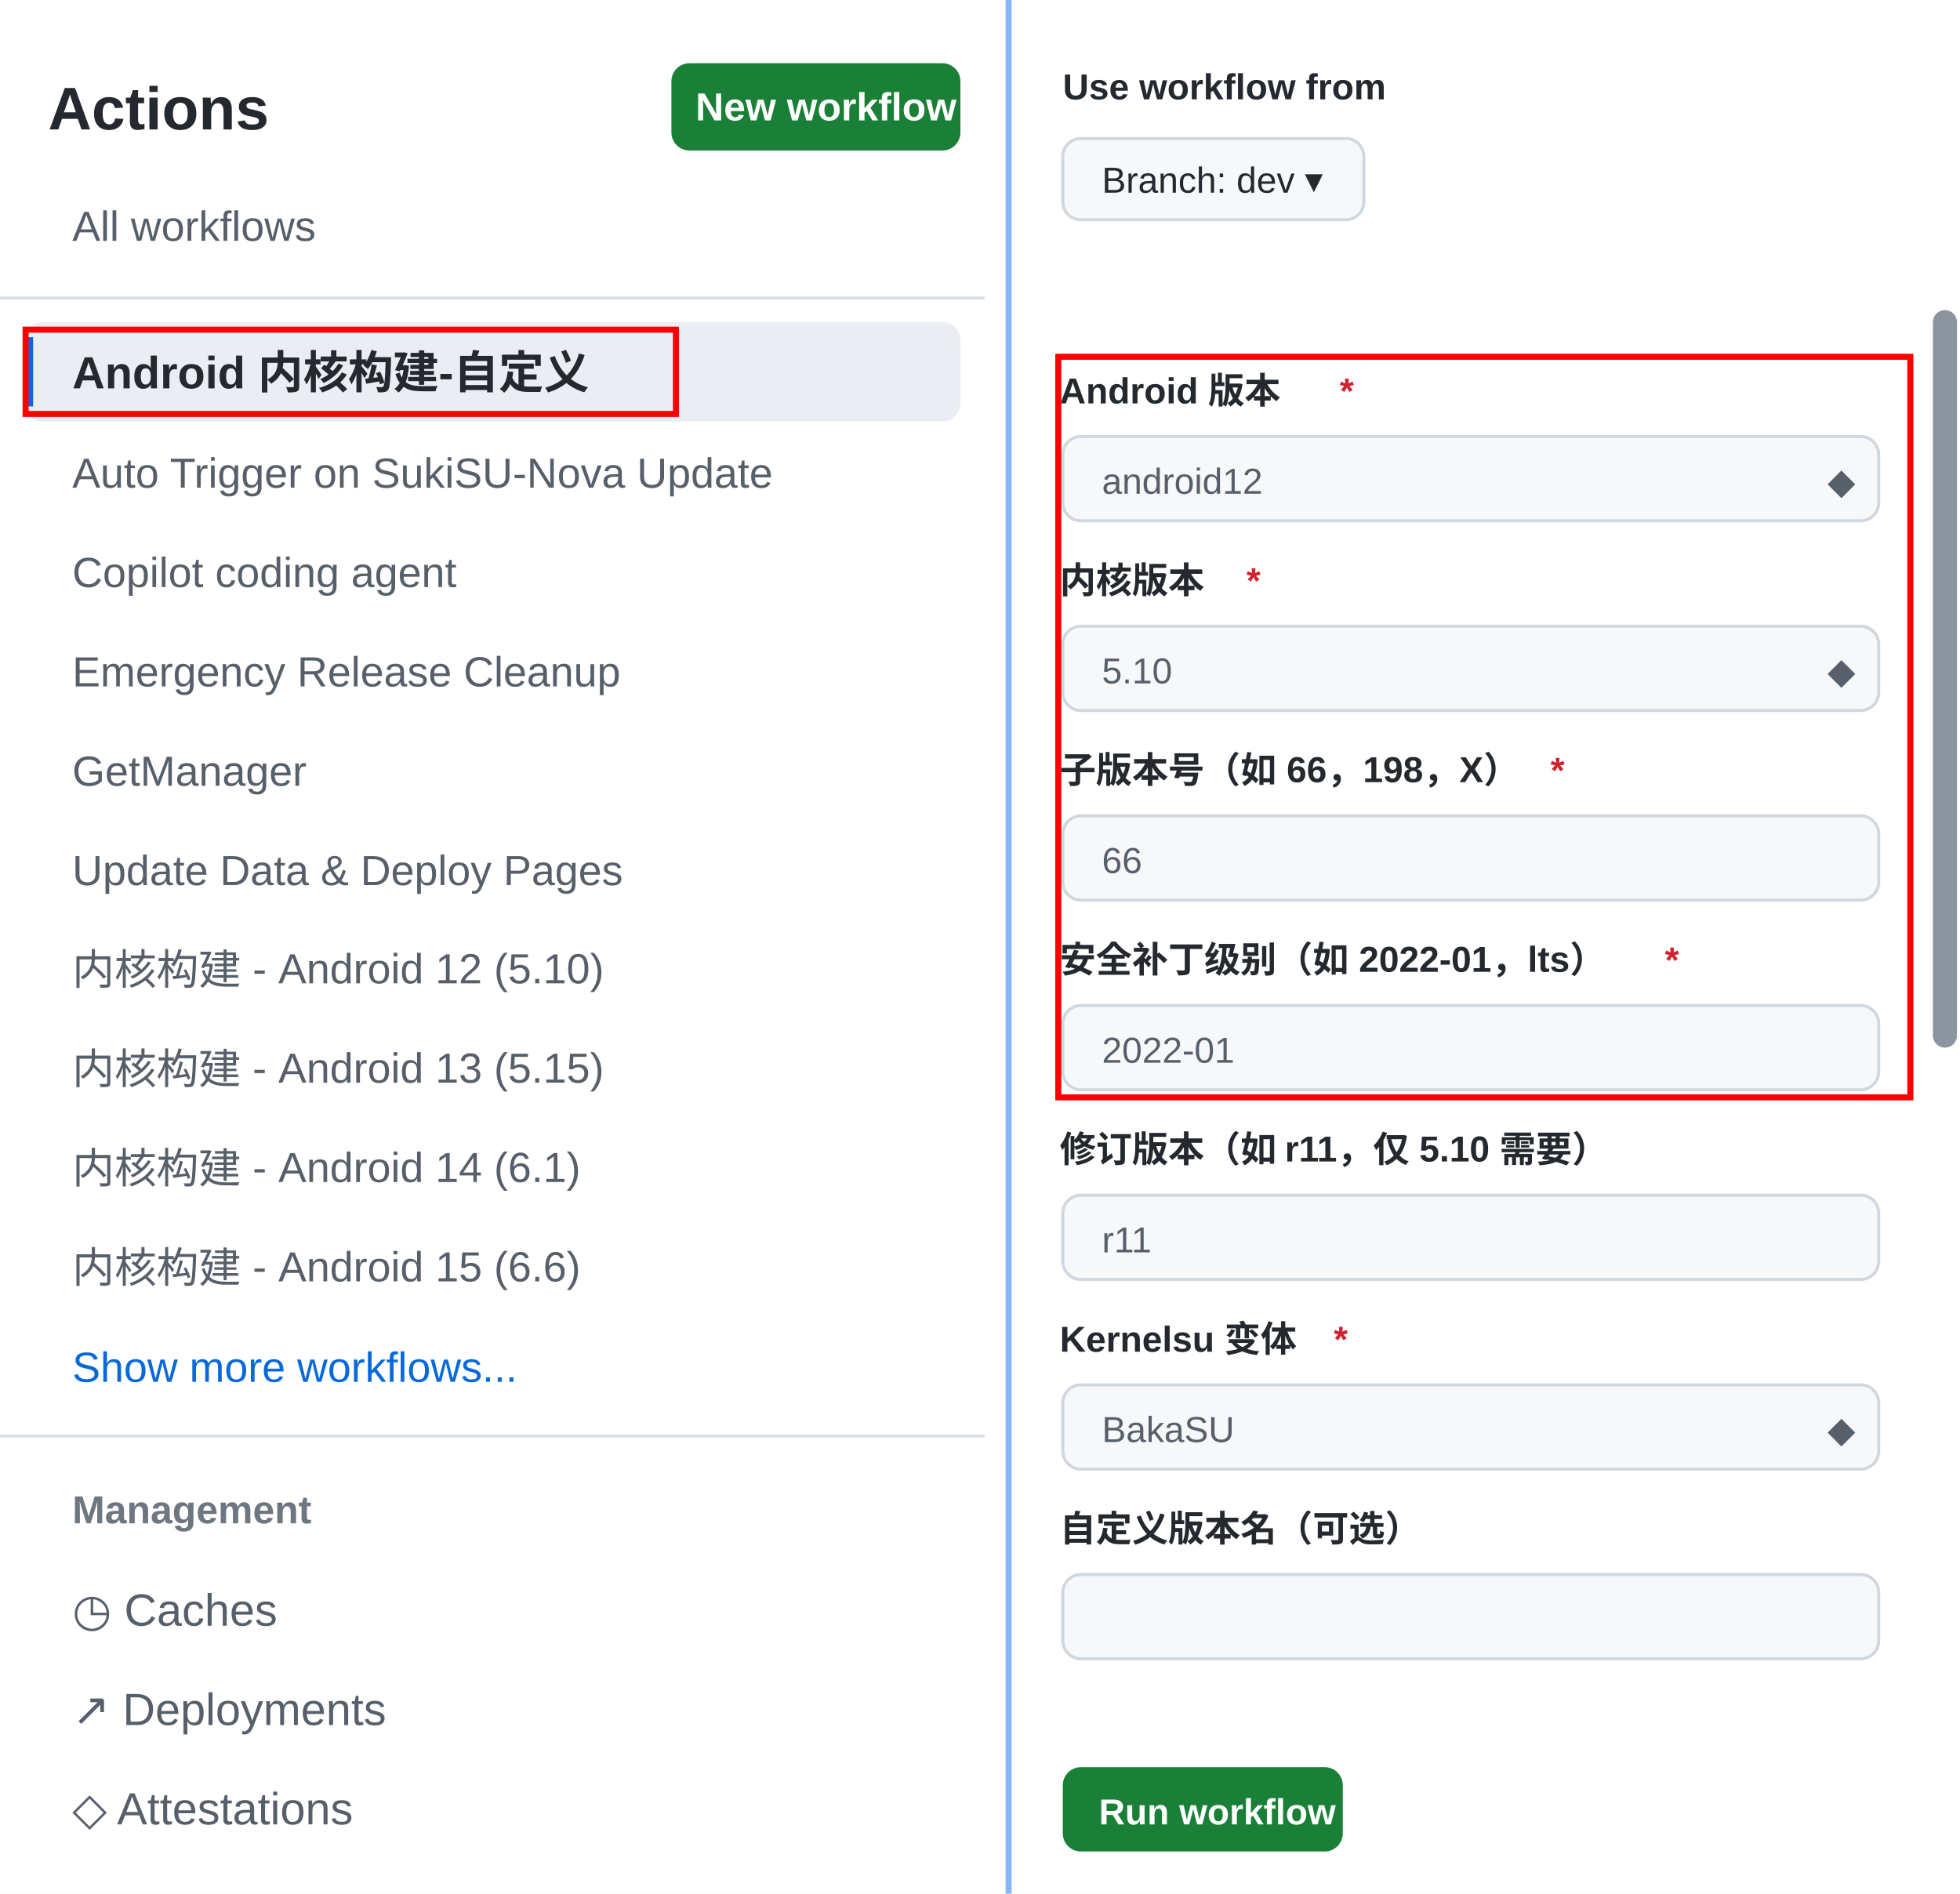
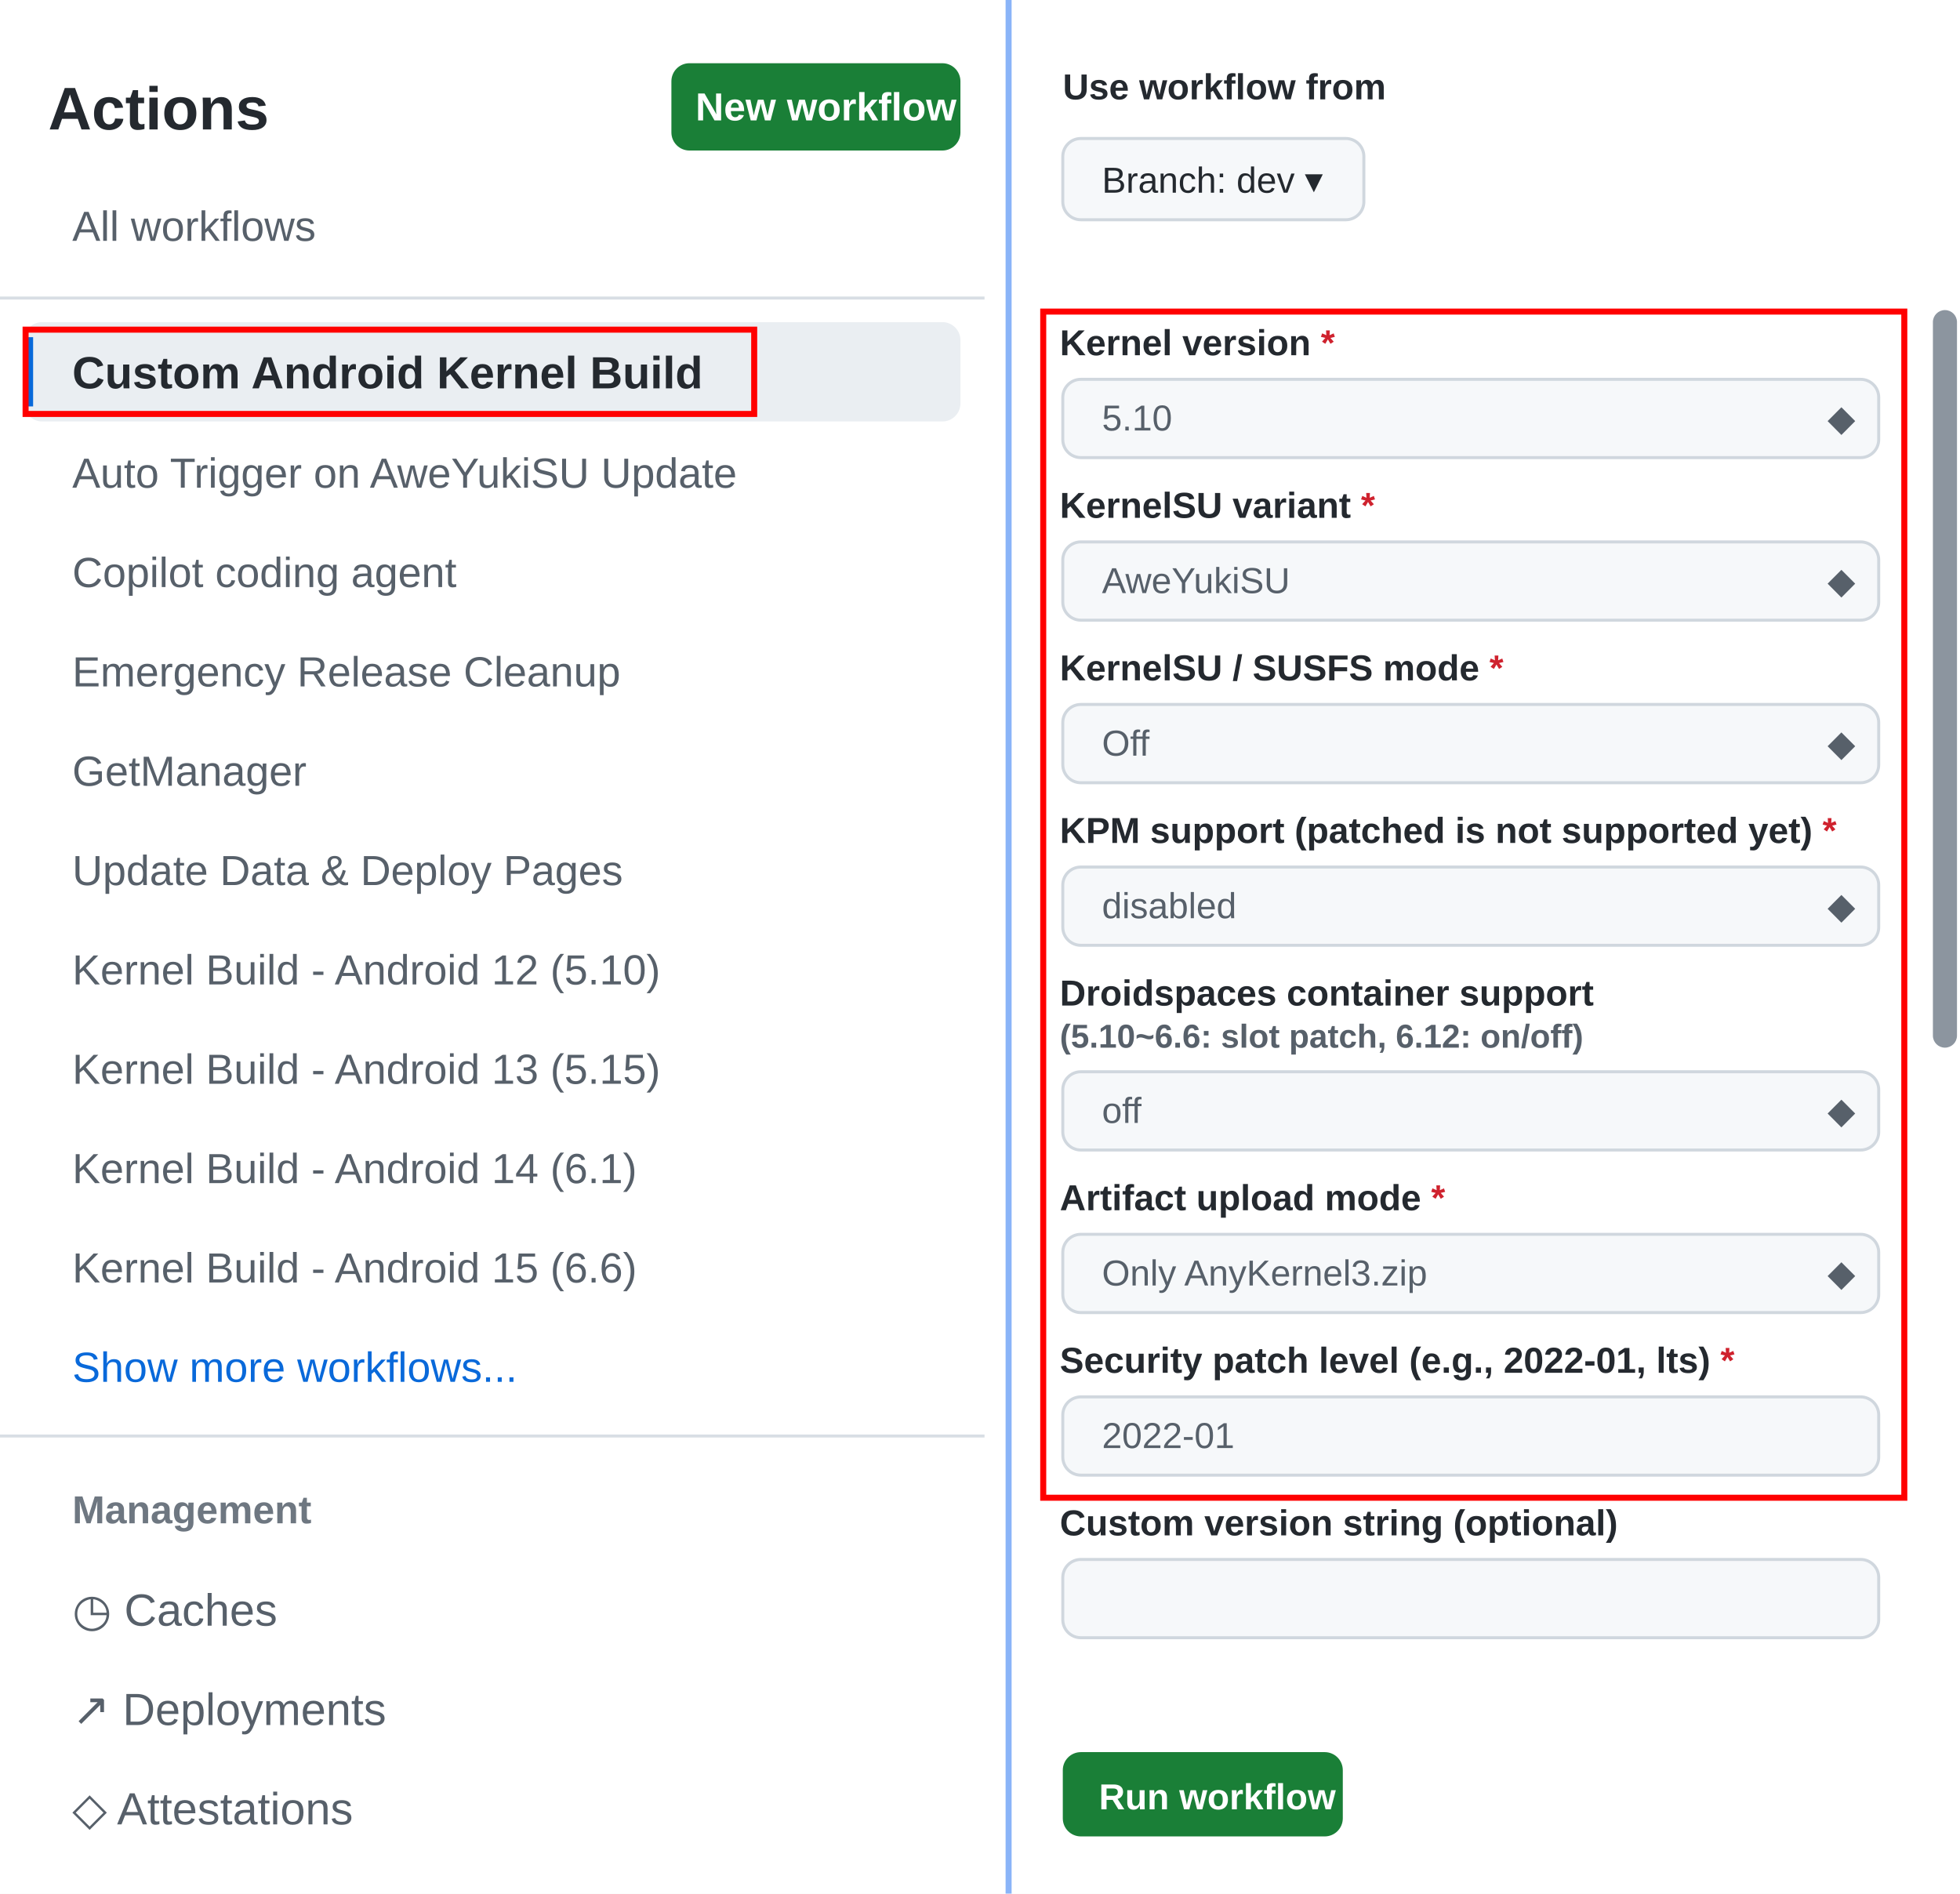
- <svg xmlns="http://www.w3.org/2000/svg" width="651" height="629" viewBox="0 0 651 629" role="img" aria-label="选择 Android 内核构建自定义工作流并填写版本参数">
+ <svg xmlns="http://www.w3.org/2000/svg" width="651" height="629" viewBox="0 0 651 629" role="img" aria-label="Select the Custom Android Kernel Build workflow and fill in version parameters">
  <rect width="651" height="629" fill="#ffffff" />
  <rect x="0" y="0" width="335" height="629" fill="#ffffff" />
  <rect x="335" y="0" width="316" height="629" fill="#ffffff" />
  <line x1="335" y1="0" x2="335" y2="629" stroke="#8ab4f8" stroke-width="2" />
  <text x="16" y="43" font-family="Arial, sans-serif" font-size="20" font-weight="700" fill="#24292f">Actions</text>
  <rect x="223" y="21" width="96" height="29" rx="6" fill="#1a7f37" />
  <text x="231" y="40" font-family="Arial, sans-serif" font-size="13" font-weight="700" fill="#ffffff">New workflow</text>
  <text x="24" y="80" font-family="Arial, sans-serif" font-size="14" fill="#57606a">All workflows</text>
  <line x1="0" y1="99" x2="327" y2="99" stroke="#d8dee4" />
  <rect x="8" y="107" width="311" height="33" rx="6" fill="#eaeef2" />
  <rect x="8" y="112" width="3" height="23" fill="#0969da" />
-   <text x="24" y="129" font-family="Arial, sans-serif" font-size="15" font-weight="600" fill="#24292f">Android 内核构建-自定义</text>
-   <text x="24" y="162" font-family="Arial, sans-serif" font-size="14" fill="#57606a">Auto Trigger on SukiSU-Nova Update</text>
+   <text x="24" y="129" font-family="Arial, sans-serif" font-size="15" font-weight="600" fill="#24292f">Custom Android Kernel Build</text>
+   <text x="24" y="162" font-family="Arial, sans-serif" font-size="14" fill="#57606a">Auto Trigger on AweYukiSU Update</text>
  <text x="24" y="195" font-family="Arial, sans-serif" font-size="14" fill="#57606a">Copilot coding agent</text>
  <text x="24" y="228" font-family="Arial, sans-serif" font-size="14" fill="#57606a">Emergency Release Cleanup</text>
  <text x="24" y="261" font-family="Arial, sans-serif" font-size="14" fill="#57606a">GetManager</text>
  <text x="24" y="294" font-family="Arial, sans-serif" font-size="14" fill="#57606a">Update Data &amp; Deploy Pages</text>
-   <text x="24" y="327" font-family="Arial, sans-serif" font-size="14" fill="#57606a">内核构建 - Android 12 (5.10)</text>
-   <text x="24" y="360" font-family="Arial, sans-serif" font-size="14" fill="#57606a">内核构建 - Android 13 (5.15)</text>
-   <text x="24" y="393" font-family="Arial, sans-serif" font-size="14" fill="#57606a">内核构建 - Android 14 (6.1)</text>
-   <text x="24" y="426" font-family="Arial, sans-serif" font-size="14" fill="#57606a">内核构建 - Android 15 (6.6)</text>
+   <text x="24" y="327" font-family="Arial, sans-serif" font-size="14" fill="#57606a">Kernel Build - Android 12 (5.10)</text>
+   <text x="24" y="360" font-family="Arial, sans-serif" font-size="14" fill="#57606a">Kernel Build - Android 13 (5.15)</text>
+   <text x="24" y="393" font-family="Arial, sans-serif" font-size="14" fill="#57606a">Kernel Build - Android 14 (6.1)</text>
+   <text x="24" y="426" font-family="Arial, sans-serif" font-size="14" fill="#57606a">Kernel Build - Android 15 (6.6)</text>
  <text x="24" y="459" font-family="Arial, sans-serif" font-size="14" fill="#0969da">Show more workflows...</text>
  <line x1="0" y1="477" x2="327" y2="477" stroke="#d8dee4" />
  <text x="24" y="506" font-family="Arial, sans-serif" font-size="13" font-weight="700" fill="#6e7781">Management</text>
  <text x="24" y="540" font-family="Arial, sans-serif" font-size="15" fill="#57606a">◷  Caches</text>
  <text x="24" y="573" font-family="Arial, sans-serif" font-size="15" fill="#57606a">↗  Deployments</text>
  <text x="24" y="606" font-family="Arial, sans-serif" font-size="15" fill="#57606a">◇  Attestations</text>
  <text x="353" y="33" font-family="Arial, sans-serif" font-size="12" font-weight="700" fill="#24292f">Use workflow from</text>
  <rect x="353" y="46" width="100" height="27" rx="6" fill="#f6f8fa" stroke="#d0d7de" />
  <text x="366" y="64" font-family="Arial, sans-serif" font-size="12" fill="#24292f">Branch: dev ▾</text>
-   <text x="352" y="134" font-family="Arial, sans-serif" font-size="12" font-weight="700" fill="#24292f">Android 版本</text>
-   <text x="445" y="134" font-family="Arial, sans-serif" font-size="12" font-weight="700" fill="#cf222e">*</text>
-   <rect x="353" y="145" width="271" height="28" rx="6" fill="#f6f8fa" stroke="#d0d7de" />
-   <text x="366" y="164" font-family="Arial, sans-serif" font-size="12" fill="#57606a">android12</text>
-   <text x="607" y="164" font-family="Arial, sans-serif" font-size="12" fill="#57606a">◆</text>
-   <text x="352" y="197" font-family="Arial, sans-serif" font-size="12" font-weight="700" fill="#24292f">内核版本</text>
-   <text x="414" y="197" font-family="Arial, sans-serif" font-size="12" font-weight="700" fill="#cf222e">*</text>
-   <rect x="353" y="208" width="271" height="28" rx="6" fill="#f6f8fa" stroke="#d0d7de" />
-   <text x="366" y="227" font-family="Arial, sans-serif" font-size="12" fill="#57606a">5.10</text>
-   <text x="607" y="227" font-family="Arial, sans-serif" font-size="12" fill="#57606a">◆</text>
-   <text x="352" y="260" font-family="Arial, sans-serif" font-size="12" font-weight="700" fill="#24292f">子版本号（如 66，198，X）</text>
-   <text x="515" y="260" font-family="Arial, sans-serif" font-size="12" font-weight="700" fill="#cf222e">*</text>
-   <rect x="353" y="271" width="271" height="28" rx="6" fill="#f6f8fa" stroke="#d0d7de" />
-   <text x="366" y="290" font-family="Arial, sans-serif" font-size="12" fill="#57606a">66</text>
-   <text x="352" y="323" font-family="Arial, sans-serif" font-size="12" font-weight="700" fill="#24292f">安全补丁级别（如 2022-01，lts）</text>
-   <text x="553" y="323" font-family="Arial, sans-serif" font-size="12" font-weight="700" fill="#cf222e">*</text>
-   <rect x="353" y="334" width="271" height="28" rx="6" fill="#f6f8fa" stroke="#d0d7de" />
-   <text x="366" y="353" font-family="Arial, sans-serif" font-size="12" fill="#57606a">2022-01</text>
-   <text x="352" y="386" font-family="Arial, sans-serif" font-size="12" font-weight="700" fill="#24292f">修订版本（如 r11，仅 5.10 需要）</text>
-   <rect x="353" y="397" width="271" height="28" rx="6" fill="#f6f8fa" stroke="#d0d7de" />
-   <text x="366" y="416" font-family="Arial, sans-serif" font-size="12" fill="#57606a">r11</text>
-   <text x="352" y="449" font-family="Arial, sans-serif" font-size="12" font-weight="700" fill="#24292f">Kernelsu 变体</text>
-   <text x="443" y="449" font-family="Arial, sans-serif" font-size="12" font-weight="700" fill="#cf222e">*</text>
-   <rect x="353" y="460" width="271" height="28" rx="6" fill="#f6f8fa" stroke="#d0d7de" />
-   <text x="366" y="479" font-family="Arial, sans-serif" font-size="12" fill="#57606a">BakaSU</text>
-   <text x="607" y="479" font-family="Arial, sans-serif" font-size="12" fill="#57606a">◆</text>
-   <text x="352" y="512" font-family="Arial, sans-serif" font-size="12" font-weight="700" fill="#24292f">自定义版本名（可选）</text>
-   <rect x="353" y="523" width="271" height="28" rx="6" fill="#f6f8fa" stroke="#d0d7de" />
-   <rect x="353" y="587" width="93" height="28" rx="6" fill="#1a7f37" />
-   <text x="365" y="606" font-family="Arial, sans-serif" font-size="12" font-weight="700" fill="#ffffff">Run workflow</text>
+   <text x="352" y="118" font-family="Arial, sans-serif" font-size="12" font-weight="700" fill="#24292f">Kernel version <tspan fill="#cf222e">*</tspan>
+   </text>
+   <rect x="353" y="126" width="271" height="26" rx="6" fill="#f6f8fa" stroke="#d0d7de" />
+   <text x="366" y="143" font-family="Arial, sans-serif" font-size="12" fill="#57606a">5.10</text>
+   <text x="607" y="143" font-family="Arial, sans-serif" font-size="12" fill="#57606a">◆</text>
+   <text x="352" y="172" font-family="Arial, sans-serif" font-size="12" font-weight="700" fill="#24292f">KernelSU variant <tspan fill="#cf222e">*</tspan>
+   </text>
+   <rect x="353" y="180" width="271" height="26" rx="6" fill="#f6f8fa" stroke="#d0d7de" />
+   <text x="366" y="197" font-family="Arial, sans-serif" font-size="12" fill="#57606a">AweYukiSU</text>
+   <text x="607" y="197" font-family="Arial, sans-serif" font-size="12" fill="#57606a">◆</text>
+   <text x="352" y="226" font-family="Arial, sans-serif" font-size="12" font-weight="700" fill="#24292f">KernelSU / SUSFS mode <tspan fill="#cf222e">*</tspan>
+   </text>
+   <rect x="353" y="234" width="271" height="26" rx="6" fill="#f6f8fa" stroke="#d0d7de" />
+   <text x="366" y="251" font-family="Arial, sans-serif" font-size="12" fill="#57606a">Off</text>
+   <text x="607" y="251" font-family="Arial, sans-serif" font-size="12" fill="#57606a">◆</text>
+   <text x="352" y="280" font-family="Arial, sans-serif" font-size="12" font-weight="700" fill="#24292f">KPM support (patched is not supported yet) <tspan fill="#cf222e">*</tspan>
+   </text>
+   <rect x="353" y="288" width="271" height="26" rx="6" fill="#f6f8fa" stroke="#d0d7de" />
+   <text x="366" y="305" font-family="Arial, sans-serif" font-size="12" fill="#57606a">disabled</text>
+   <text x="607" y="305" font-family="Arial, sans-serif" font-size="12" fill="#57606a">◆</text>
+   <text x="352" y="334" font-family="Arial, sans-serif" font-size="12" font-weight="700" fill="#24292f">Droidspaces container support</text>
+   <text x="352" y="348" font-family="Arial, sans-serif" font-size="11" font-weight="600" fill="#57606a">(5.10~6.6: slot patch, 6.12: on/off)</text>
+   <rect x="353" y="356" width="271" height="26" rx="6" fill="#f6f8fa" stroke="#d0d7de" />
+   <text x="366" y="373" font-family="Arial, sans-serif" font-size="12" fill="#57606a">off</text>
+   <text x="607" y="373" font-family="Arial, sans-serif" font-size="12" fill="#57606a">◆</text>
+   <text x="352" y="402" font-family="Arial, sans-serif" font-size="12" font-weight="700" fill="#24292f">Artifact upload mode <tspan fill="#cf222e">*</tspan>
+   </text>
+   <rect x="353" y="410" width="271" height="26" rx="6" fill="#f6f8fa" stroke="#d0d7de" />
+   <text x="366" y="427" font-family="Arial, sans-serif" font-size="12" fill="#57606a">Only AnyKernel3.zip</text>
+   <text x="607" y="427" font-family="Arial, sans-serif" font-size="12" fill="#57606a">◆</text>
+   <text x="352" y="456" font-family="Arial, sans-serif" font-size="12" font-weight="700" fill="#24292f">Security patch level (e.g., 2022-01, lts) <tspan fill="#cf222e">*</tspan>
+   </text>
+   <rect x="353" y="464" width="271" height="26" rx="6" fill="#f6f8fa" stroke="#d0d7de" />
+   <text x="366" y="481" font-family="Arial, sans-serif" font-size="12" fill="#57606a">2022-01</text>
+   <text x="352" y="510" font-family="Arial, sans-serif" font-size="12" font-weight="700" fill="#24292f">Custom version string (optional)</text>
+   <rect x="353" y="518" width="271" height="26" rx="6" fill="#f6f8fa" stroke="#d0d7de" />
+   <rect x="353" y="582" width="93" height="28" rx="6" fill="#1a7f37" />
+   <text x="365" y="601" font-family="Arial, sans-serif" font-size="12" font-weight="700" fill="#ffffff">Run workflow</text>
  <rect x="642" y="103" width="8" height="245" rx="4" fill="#8c959f" />
-   <rect x="8.5" y="109.5" width="216" height="28" fill="none" stroke="#ff0000" stroke-width="2" />
-   <rect x="351.5" y="118.5" width="283" height="246" fill="none" stroke="#ff0000" stroke-width="2" />
+   <rect x="8.5" y="109.5" width="242" height="28" fill="none" stroke="#ff0000" stroke-width="2" />
+   <rect x="346.5" y="103.5" width="286" height="394" fill="none" stroke="#ff0000" stroke-width="2" />
</svg>
